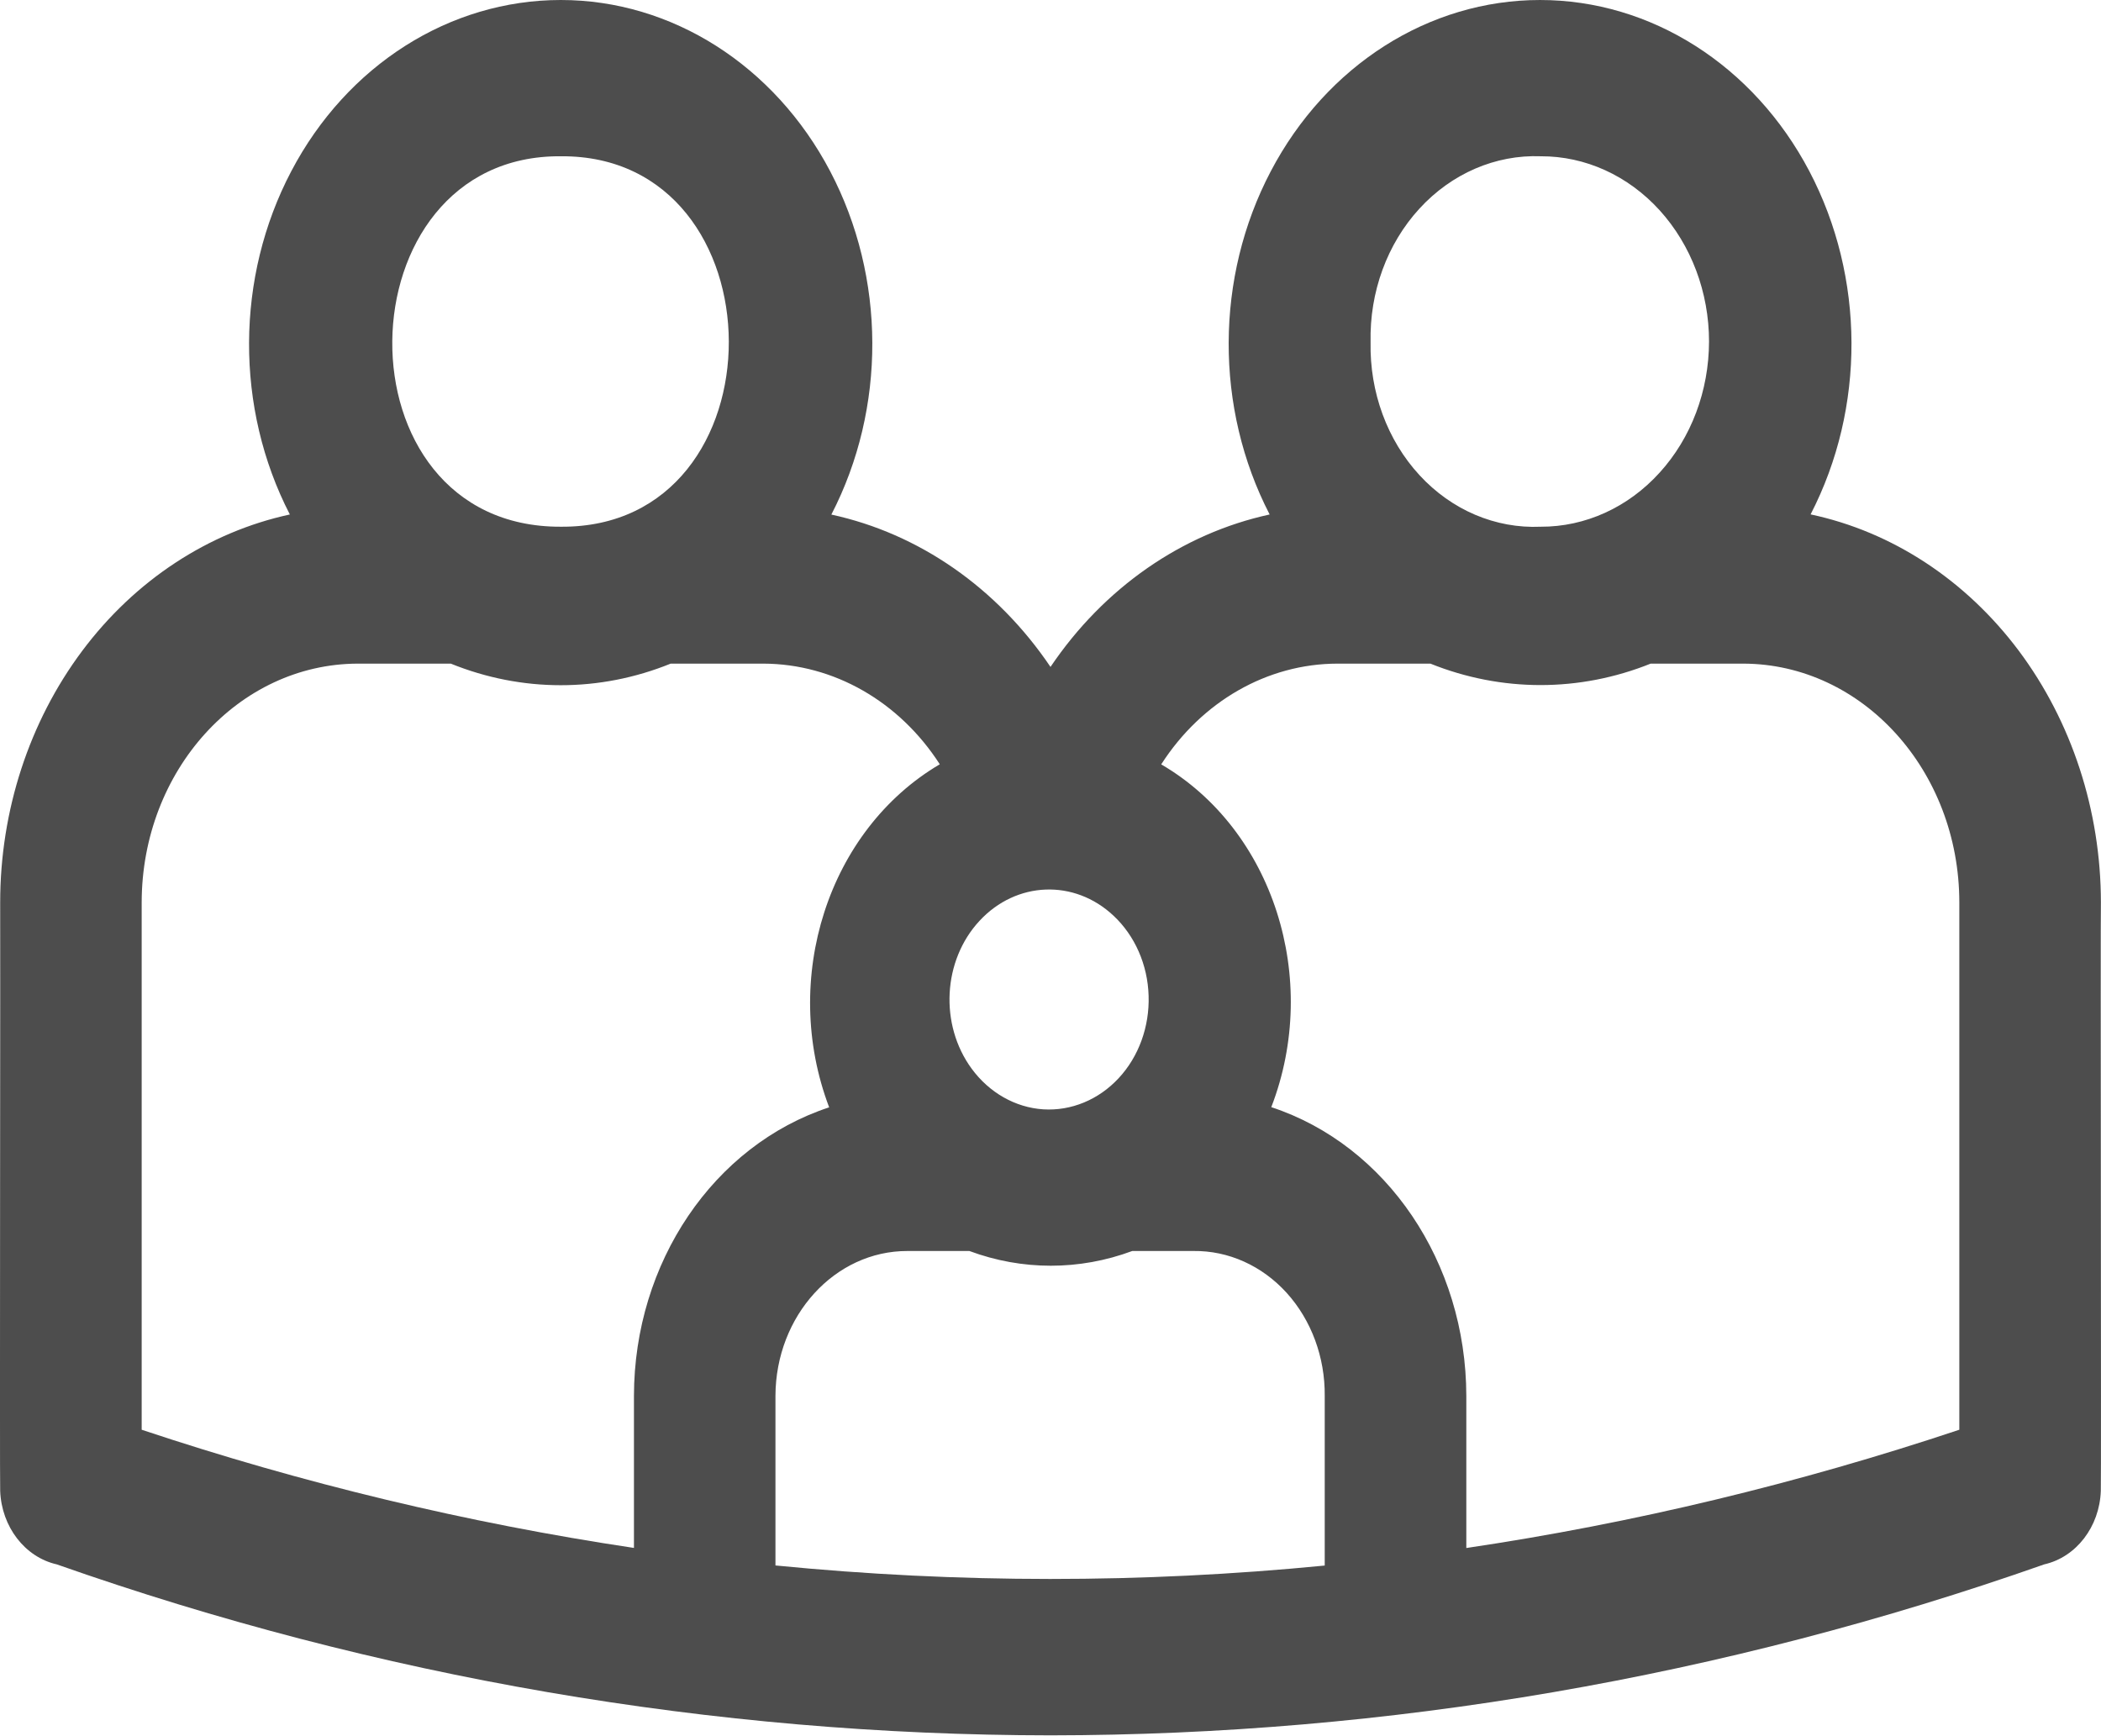
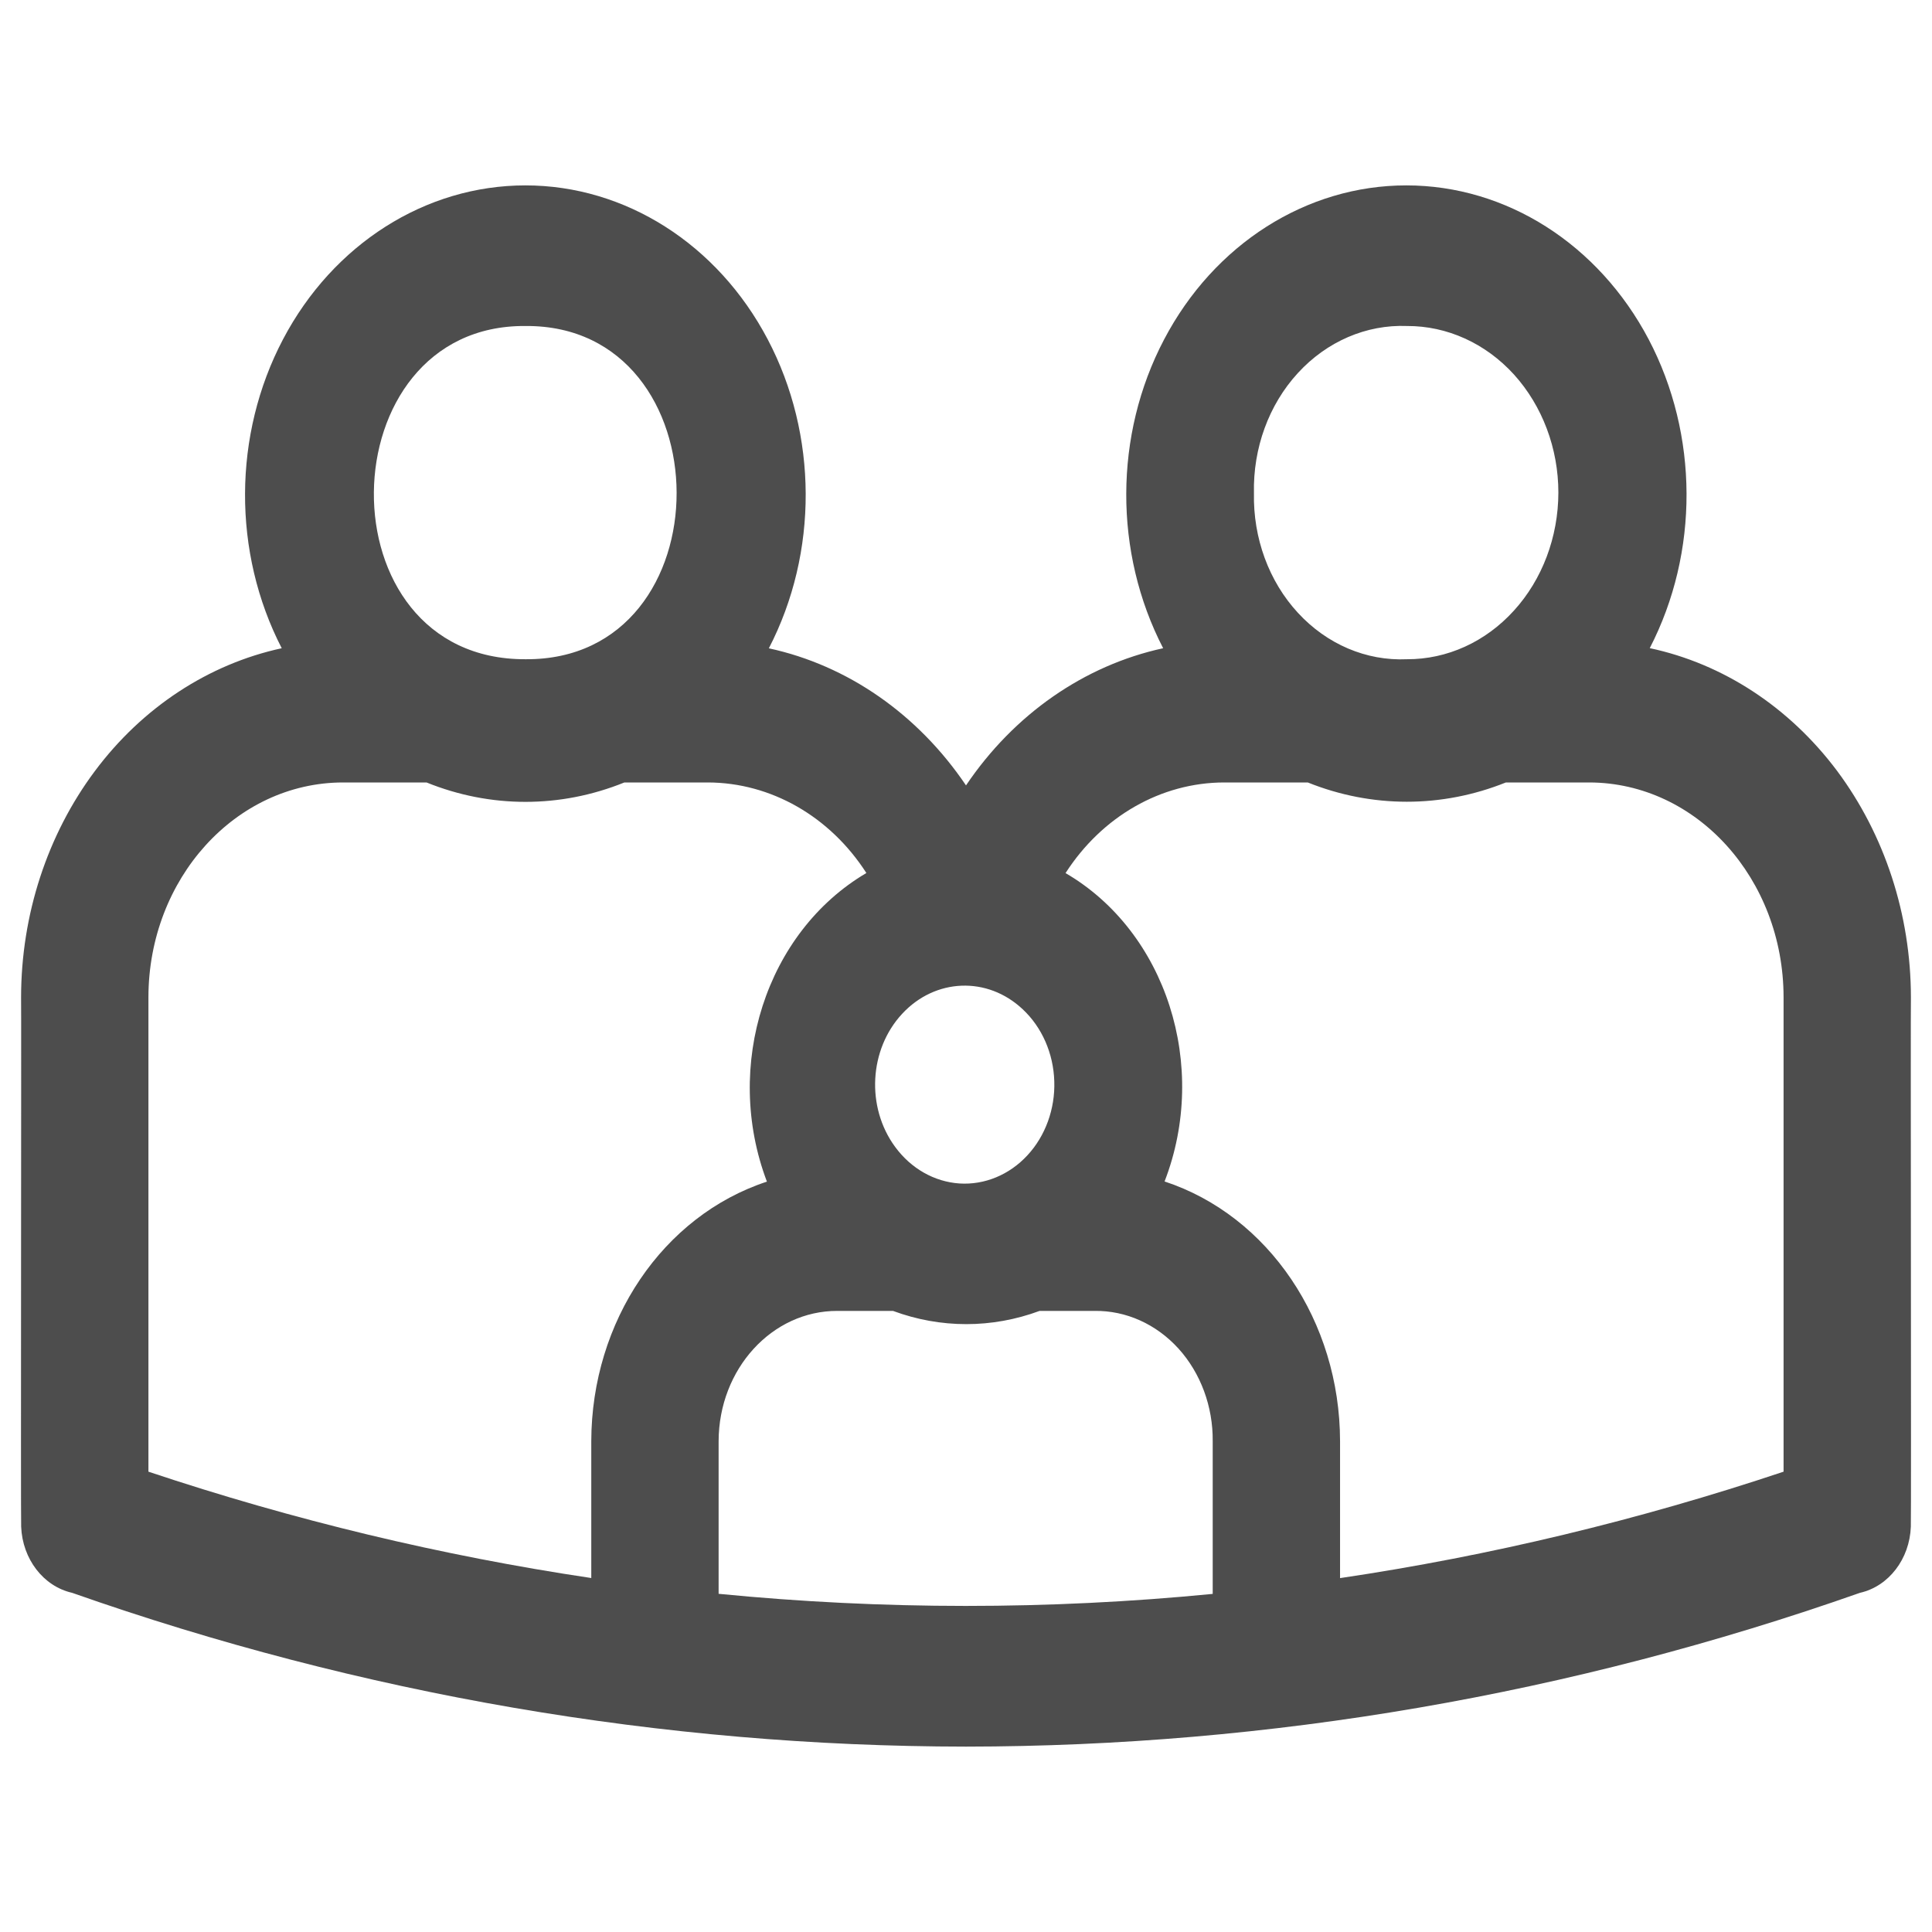
- <svg xmlns="http://www.w3.org/2000/svg" width="23" height="19" viewBox="0 0 23 19" fill="none">
-   <path d="M11.5 19C7.808 18.997 4.139 18.366 0.621 17.128C0.273 17.049 0.017 16.717 0.002 16.324C-0.004 16.256 0.005 9.948 0.002 9.88C0.002 8.875 0.32 7.903 0.898 7.129C1.477 6.354 2.281 5.826 3.173 5.633C2.572 4.467 2.578 3.035 3.189 1.874C3.799 0.713 4.923 0 6.139 0C7.354 0 8.478 0.715 9.088 1.875C9.698 3.036 9.704 4.468 9.101 5.634C10.061 5.842 10.915 6.436 11.5 7.302C12.085 6.435 12.94 5.842 13.899 5.633C13.297 4.468 13.301 3.037 13.911 1.876C14.52 0.715 15.643 2.74213e-05 16.859 2.74213e-05C18.073 2.74213e-05 19.197 0.714 19.807 1.874C20.417 3.035 20.423 4.466 19.821 5.632C20.715 5.822 21.52 6.351 22.1 7.125C22.68 7.901 22.998 8.874 22.999 9.88C22.993 10.006 23.004 16.194 22.998 16.324C22.984 16.717 22.728 17.049 22.379 17.128C18.862 18.366 15.192 18.997 11.5 19ZM8.489 17.141V17.14C10.489 17.337 12.502 17.337 14.502 17.141V15.283C14.506 14.861 14.356 14.455 14.086 14.156C13.816 13.858 13.448 13.692 13.065 13.697H12.395C11.817 13.912 11.19 13.912 10.612 13.697H9.935C9.139 13.695 8.492 14.405 8.489 15.283L8.489 17.141ZM16.052 15.283V16.949C17.88 16.678 19.684 16.243 21.449 15.654V9.88C21.448 8.437 20.389 7.269 19.084 7.266H18.07C17.291 7.579 16.438 7.579 15.659 7.266H14.641C13.874 7.267 13.155 7.679 12.712 8.369C13.936 9.083 14.46 10.715 13.917 12.122C15.182 12.539 16.05 13.824 16.052 15.283ZM1.551 15.653V15.654C3.314 16.242 5.115 16.675 6.94 16.948V15.283C6.942 13.824 7.811 12.54 9.077 12.124C8.542 10.714 9.067 9.087 10.288 8.368C9.844 7.678 9.125 7.269 8.359 7.266H7.342C6.565 7.581 5.713 7.581 4.935 7.266H3.917C2.611 7.269 1.553 8.437 1.551 9.88L1.551 15.653ZM10.637 11.701C10.83 11.964 11.115 12.126 11.421 12.146C11.727 12.165 12.027 12.041 12.246 11.805C12.466 11.569 12.585 11.24 12.574 10.902C12.564 10.563 12.424 10.245 12.19 10.026C11.761 9.623 11.126 9.647 10.723 10.082C10.32 10.516 10.283 11.218 10.637 11.701ZM6.141 1.711C3.716 1.69 3.642 5.777 6.14 5.767C8.603 5.785 8.579 1.694 6.141 1.711ZM15.004 3.746C14.993 4.293 15.186 4.819 15.539 5.202C15.891 5.585 16.372 5.789 16.866 5.767C17.354 5.769 17.823 5.556 18.168 5.175C18.514 4.795 18.708 4.279 18.709 3.739C18.709 3.2 18.514 2.684 18.169 2.303C17.823 1.922 17.355 1.709 16.867 1.711C16.372 1.692 15.89 1.9 15.538 2.285C15.185 2.67 14.992 3.198 15.004 3.746Z" fill="#4D4D4D" />
+ <svg xmlns="http://www.w3.org/2000/svg" width="23" height="23" viewBox="0 0 23 23" fill="none">
+   <path d="M11.5 20.793C7.889 20.79 4.299 20.173 0.858 18.962C0.517 18.885 0.267 18.56 0.252 18.175C0.246 18.109 0.255 11.939 0.251 11.872C0.252 10.889 0.563 9.938 1.129 9.18C1.695 8.422 2.482 7.906 3.354 7.717C2.766 6.577 2.772 5.175 3.369 4.04C3.966 2.905 5.066 2.207 6.255 2.207C7.444 2.207 8.543 2.906 9.14 4.041C9.737 5.176 9.743 6.578 9.153 7.718C10.092 7.921 10.928 8.503 11.5 9.35C12.072 8.502 12.909 7.921 13.847 7.717C13.258 6.578 13.261 5.177 13.858 4.042C14.454 2.906 15.553 2.207 16.742 2.207C17.93 2.207 19.029 2.905 19.627 4.04C20.223 5.175 20.229 6.575 19.64 7.716C20.514 7.902 21.302 8.419 21.87 9.177C22.436 9.936 22.748 10.888 22.749 11.872C22.744 11.995 22.754 18.049 22.748 18.175C22.734 18.56 22.484 18.885 22.143 18.962C18.702 20.173 15.112 20.79 11.5 20.793ZM8.555 18.975V18.974C10.511 19.166 12.48 19.166 14.437 18.975V17.157C14.441 16.745 14.294 16.347 14.03 16.055C13.765 15.763 13.405 15.601 13.031 15.606H12.376C11.81 15.816 11.197 15.816 10.631 15.606H9.969C9.19 15.604 8.557 16.298 8.555 17.157L8.555 18.975ZM15.953 17.157V18.787C17.741 18.522 19.506 18.097 21.233 17.52V11.871C21.231 10.46 20.196 9.317 18.919 9.315H17.927C17.165 9.621 16.33 9.621 15.569 9.315H14.573C13.822 9.316 13.119 9.719 12.685 10.394C13.883 11.092 14.396 12.689 13.864 14.065C15.102 14.473 15.951 15.73 15.953 17.157ZM1.767 17.519V17.52C3.492 18.096 5.254 18.52 7.039 18.786V17.157C7.042 15.73 7.891 14.474 9.13 14.067C8.607 12.688 9.12 11.096 10.314 10.393C9.88 9.718 9.177 9.317 8.428 9.315H7.433C6.672 9.623 5.838 9.623 5.078 9.315H4.082C2.805 9.317 1.769 10.46 1.767 11.871L1.767 17.519ZM10.656 13.653C10.845 13.911 11.123 14.069 11.423 14.089C11.722 14.108 12.016 13.986 12.23 13.755C12.445 13.524 12.562 13.202 12.551 12.872C12.541 12.54 12.404 12.229 12.175 12.015C11.755 11.62 11.134 11.644 10.74 12.069C10.345 12.494 10.309 13.181 10.656 13.653ZM6.257 3.881C3.885 3.86 3.813 7.858 6.256 7.848C8.666 7.866 8.643 3.864 6.257 3.881ZM14.928 5.871C14.917 6.406 15.106 6.921 15.451 7.295C15.796 7.67 16.266 7.87 16.749 7.848C17.227 7.85 17.685 7.642 18.023 7.269C18.361 6.898 18.551 6.392 18.552 5.865C18.552 5.337 18.361 4.832 18.024 4.459C17.686 4.087 17.227 3.879 16.75 3.881C16.266 3.862 15.795 4.065 15.45 4.442C15.105 4.818 14.916 5.335 14.928 5.871Z" fill="#4D4D4D" />
</svg>
